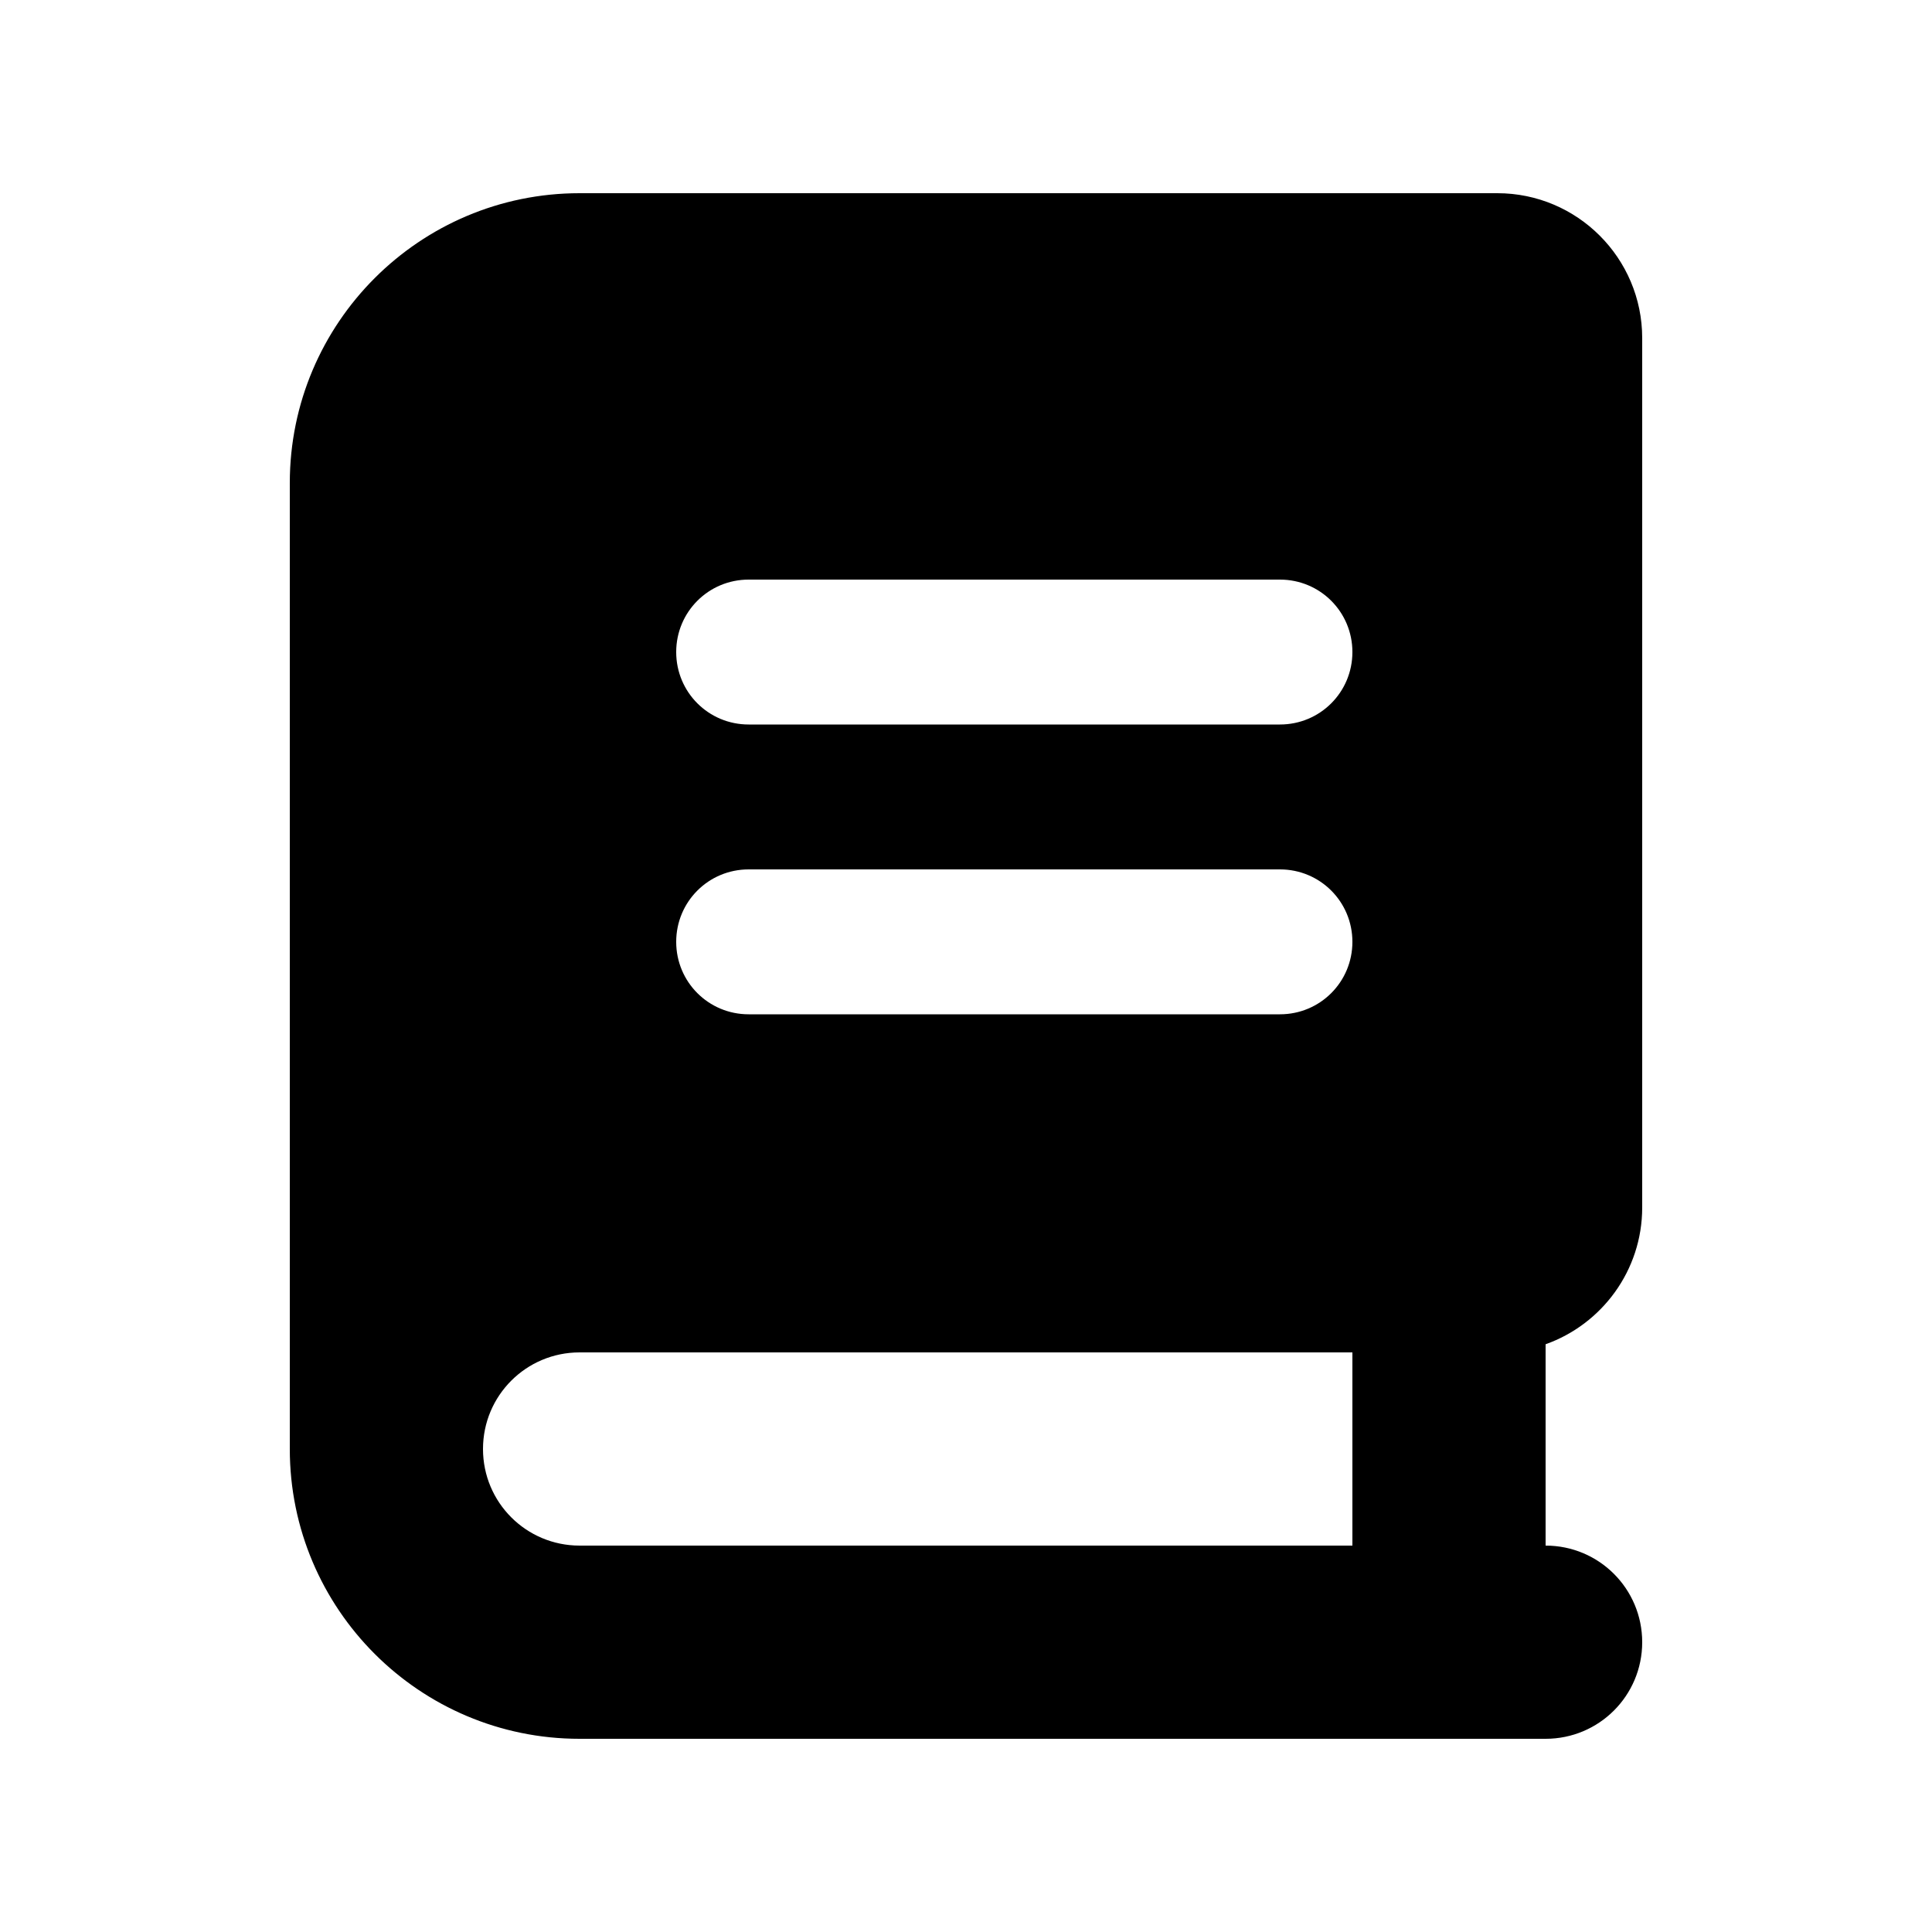
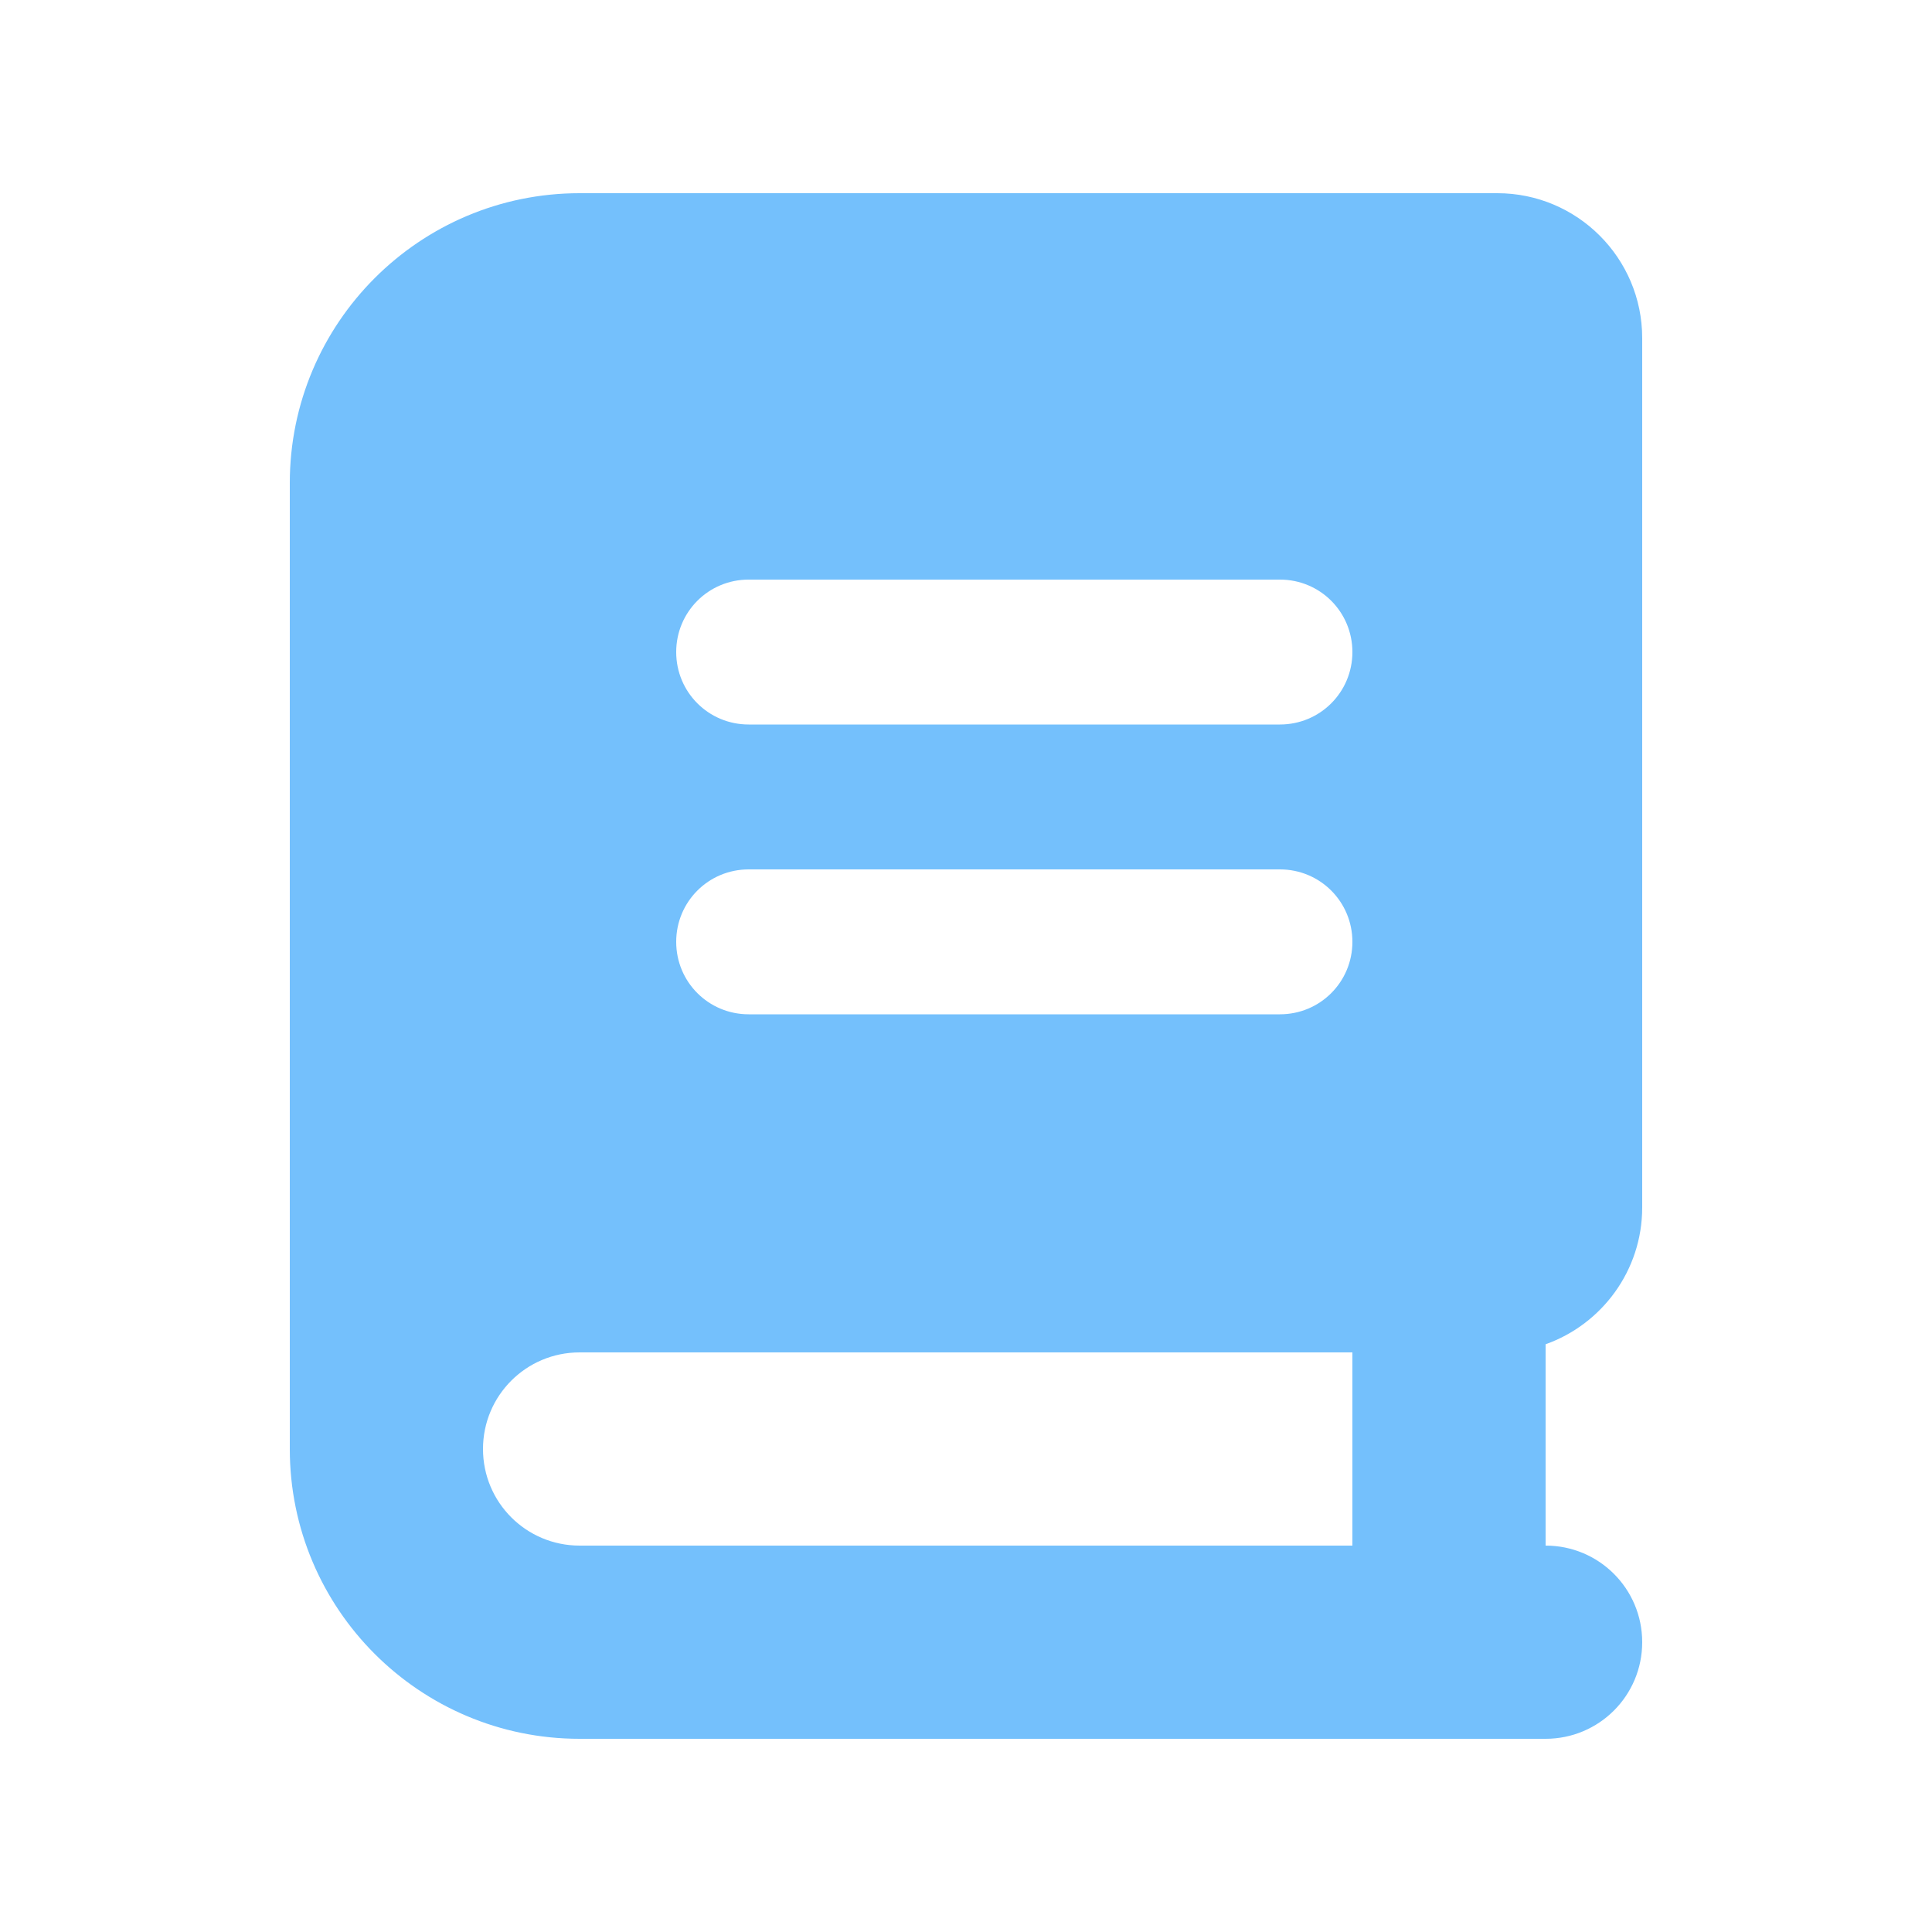
<svg xmlns="http://www.w3.org/2000/svg" viewBox="0 0 640 640">
-   <path d="M480 576L192 576C139 576 96 533 96 480L96 160C96 107 139 64 192 64L496 64C522.5 64 544 85.5 544 112L544 400C544 420.9 530.6 438.7 512 445.3L512 512C529.7 512 544 526.3 544 544C544 561.7 529.7 576 512 576L480 576zM192 448C174.3 448 160 462.3 160 480C160 497.7 174.3 512 192 512L448 512L448 448L192 448zM224 216C224 229.3 234.7 240 248 240L424 240C437.3 240 448 229.3 448 216C448 202.7 437.3 192 424 192L248 192C234.7 192 224 202.7 224 216zM248 288C234.7 288 224 298.7 224 312C224 325.3 234.7 336 248 336L424 336C437.3 336 448 325.3 448 312C448 298.7 437.3 288 424 288L248 288z" />
+   <path fill="rgb(116, 192, 252)" d="M480 576L192 576C139 576 96 533 96 480L96 160C96 107 139 64 192 64L496 64C522.5 64 544 85.5 544 112L544 400C544 420.9 530.6 438.7 512 445.3L512 512C529.7 512 544 526.3 544 544C544 561.7 529.7 576 512 576L480 576zM192 448C174.3 448 160 462.3 160 480C160 497.7 174.3 512 192 512L448 512L448 448L192 448zM224 216C224 229.3 234.7 240 248 240L424 240C437.3 240 448 229.3 448 216C448 202.7 437.3 192 424 192L248 192C234.7 192 224 202.7 224 216zM248 288C234.7 288 224 298.7 224 312C224 325.3 234.7 336 248 336L424 336C437.3 336 448 325.3 448 312C448 298.7 437.3 288 424 288L248 288z" />
</svg>
